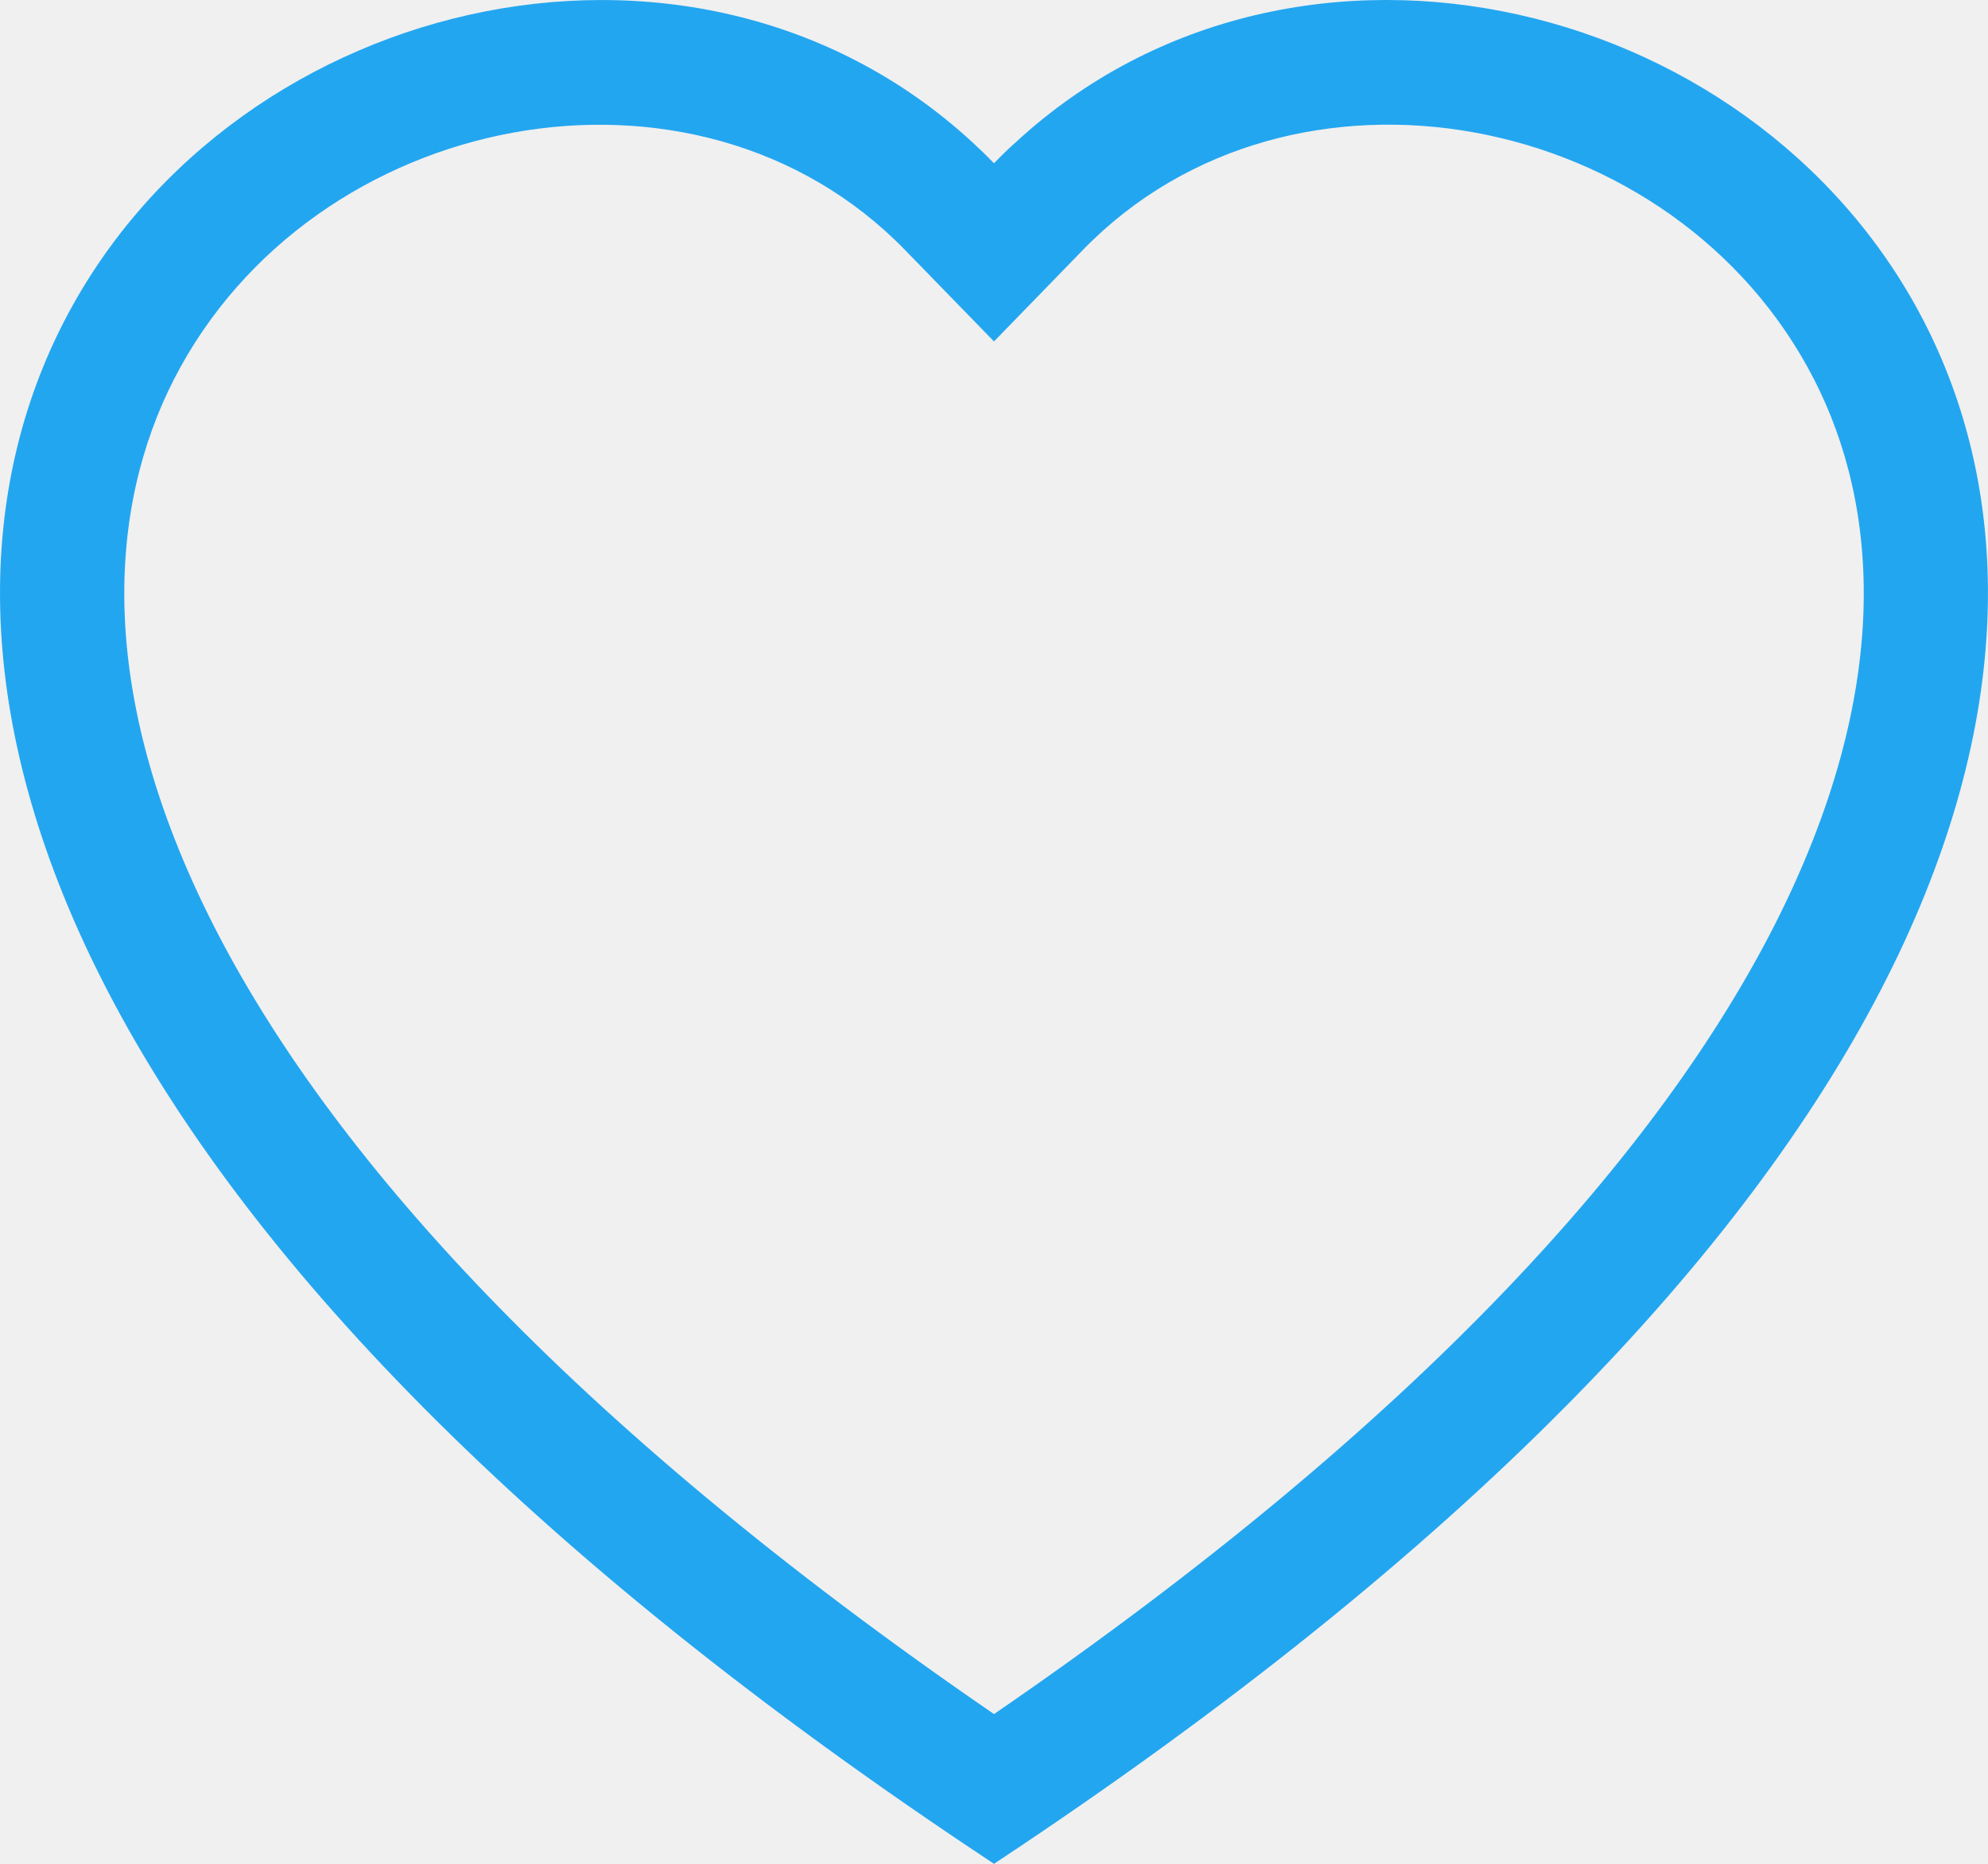
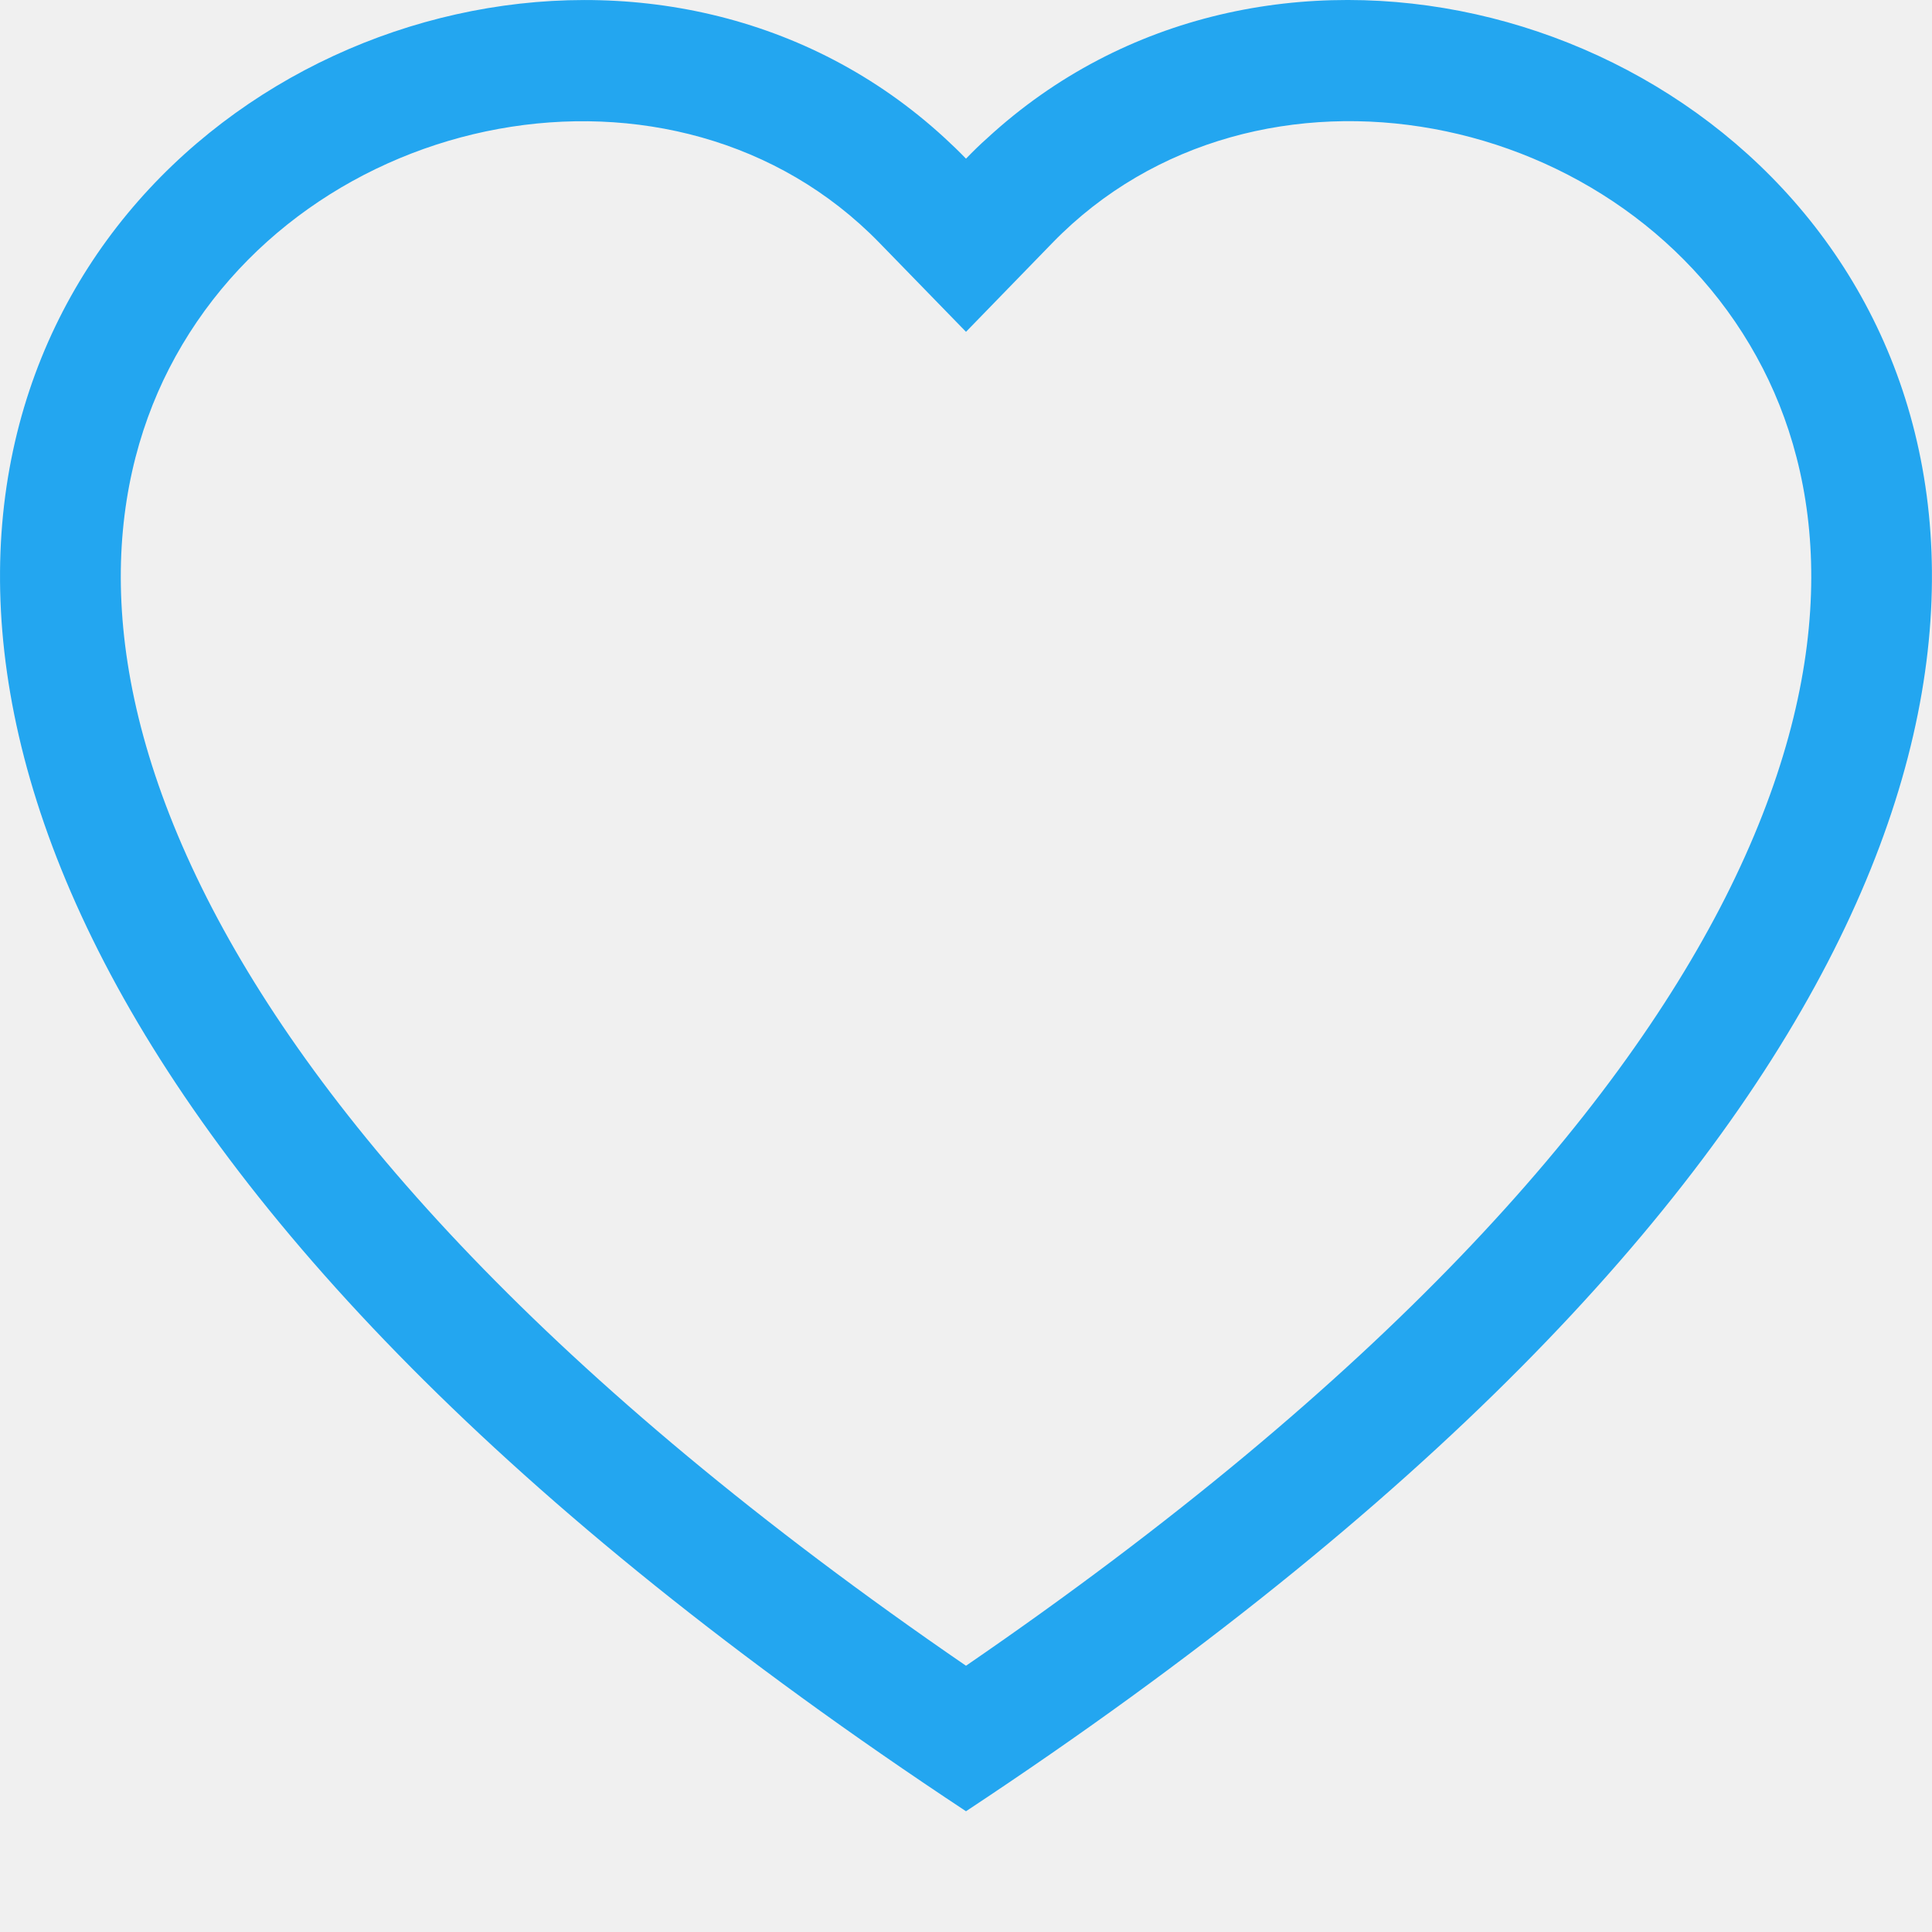
- <svg xmlns="http://www.w3.org/2000/svg" width="16" height="15" viewBox="0 0 16 15" fill="none">
-   <path d="M8 2.748L7.283 2.011C5.6 0.281 2.514 0.878 1.4 3.053C0.877 4.076 0.759 5.553 1.714 7.438C2.634 9.253 4.548 11.427 8 13.795C11.452 11.427 13.365 9.253 14.286 7.438C15.241 5.552 15.124 4.076 14.6 3.053C13.486 0.878 10.4 0.28 8.717 2.01L8 2.748ZM8 15C-7.333 4.868 3.279 -3.04 7.824 1.143C7.884 1.198 7.943 1.255 8 1.314C8.057 1.255 8.115 1.198 8.176 1.144C12.72 -3.042 23.333 4.867 8 15Z" fill="#23A6F0" />
+ <svg xmlns="http://www.w3.org/2000/svg" width="16" height="16" viewBox="0 0 16 16" fill="none">
+   <g clip-path="url(#clip0_540_815)">
+     <path d="M8 2.748L7.283 2.011C5.6 0.281 2.514 0.878 1.4 3.053C0.877 4.076 0.759 5.553 1.714 7.438C2.634 9.253 4.548 11.427 8 13.795C11.452 11.427 13.365 9.253 14.286 7.438C15.241 5.552 15.124 4.076 14.6 3.053C13.486 0.878 10.4 0.28 8.717 2.01L8 2.748ZM8 15C-7.333 4.868 3.279 -3.04 7.824 1.143C7.884 1.198 7.943 1.255 8 1.314C8.057 1.255 8.115 1.198 8.176 1.144C12.72 -3.042 23.333 4.867 8 15Z" fill="#23A6F0" />
+   </g>
+   <defs>
+     <clipPath id="clip0_540_815">
+       <rect width="16" height="16" fill="white" transform="translate(0.000305176)" />
+     </clipPath>
+   </defs>
</svg>
